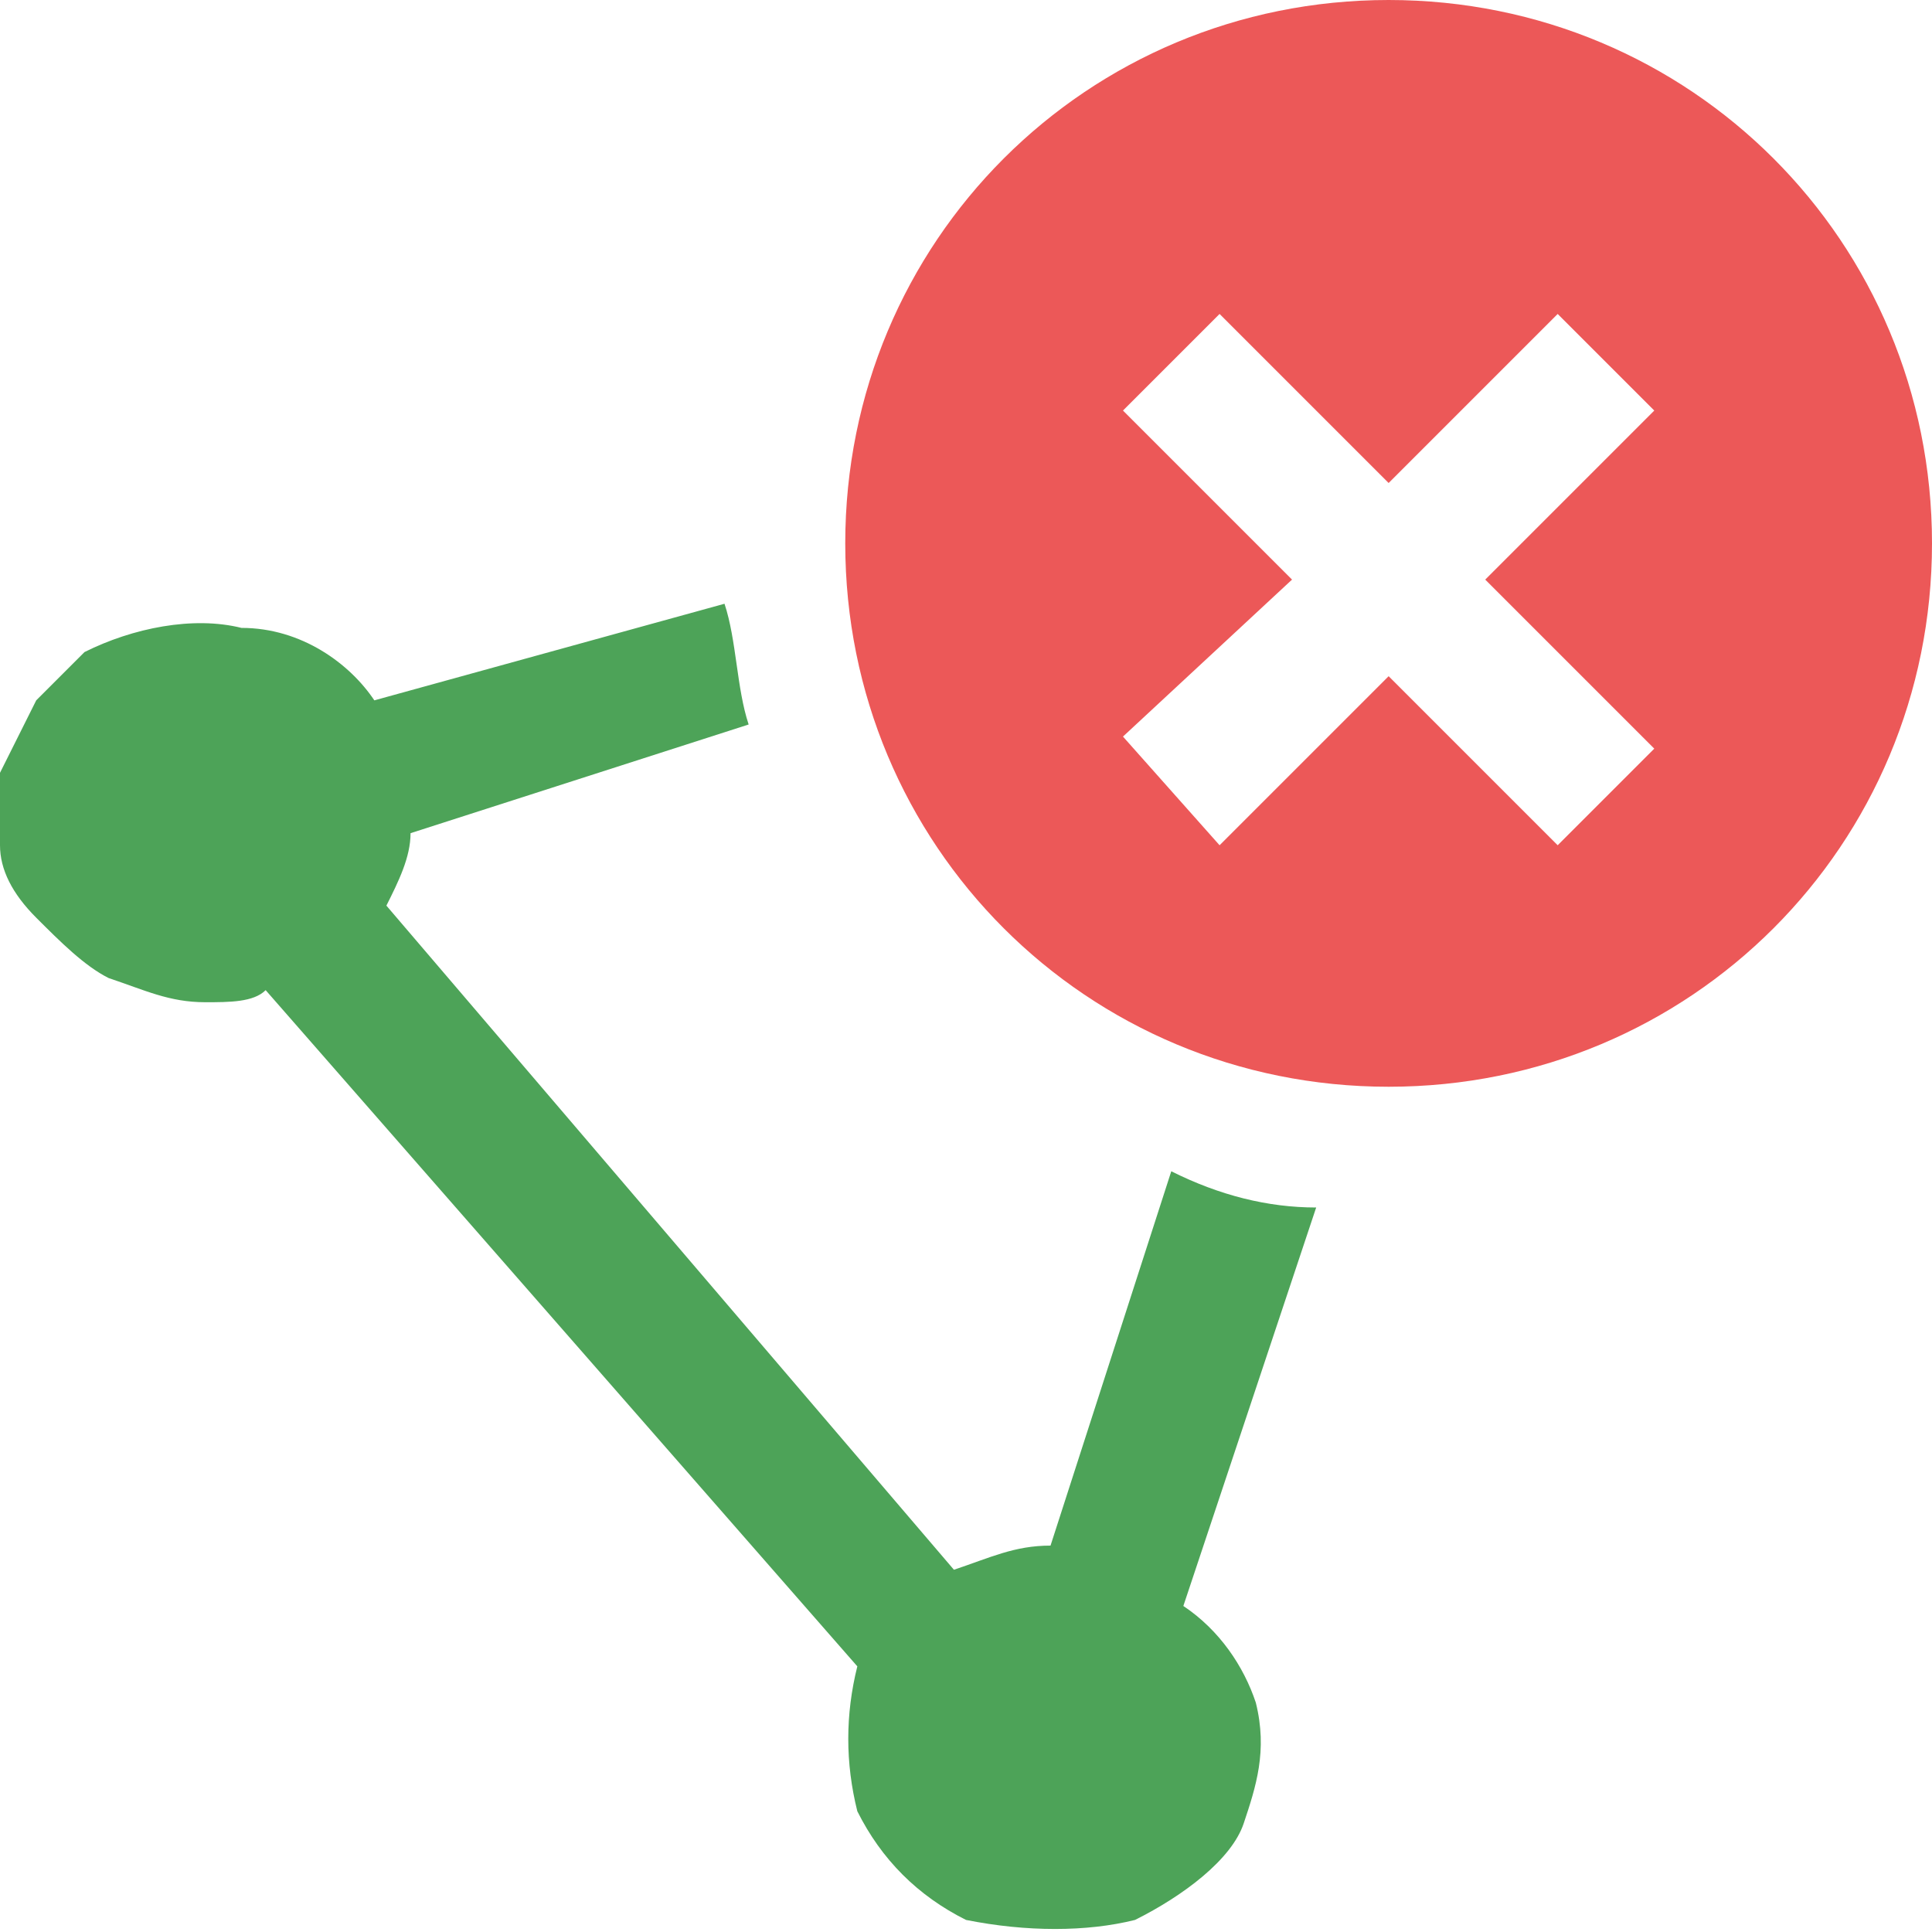
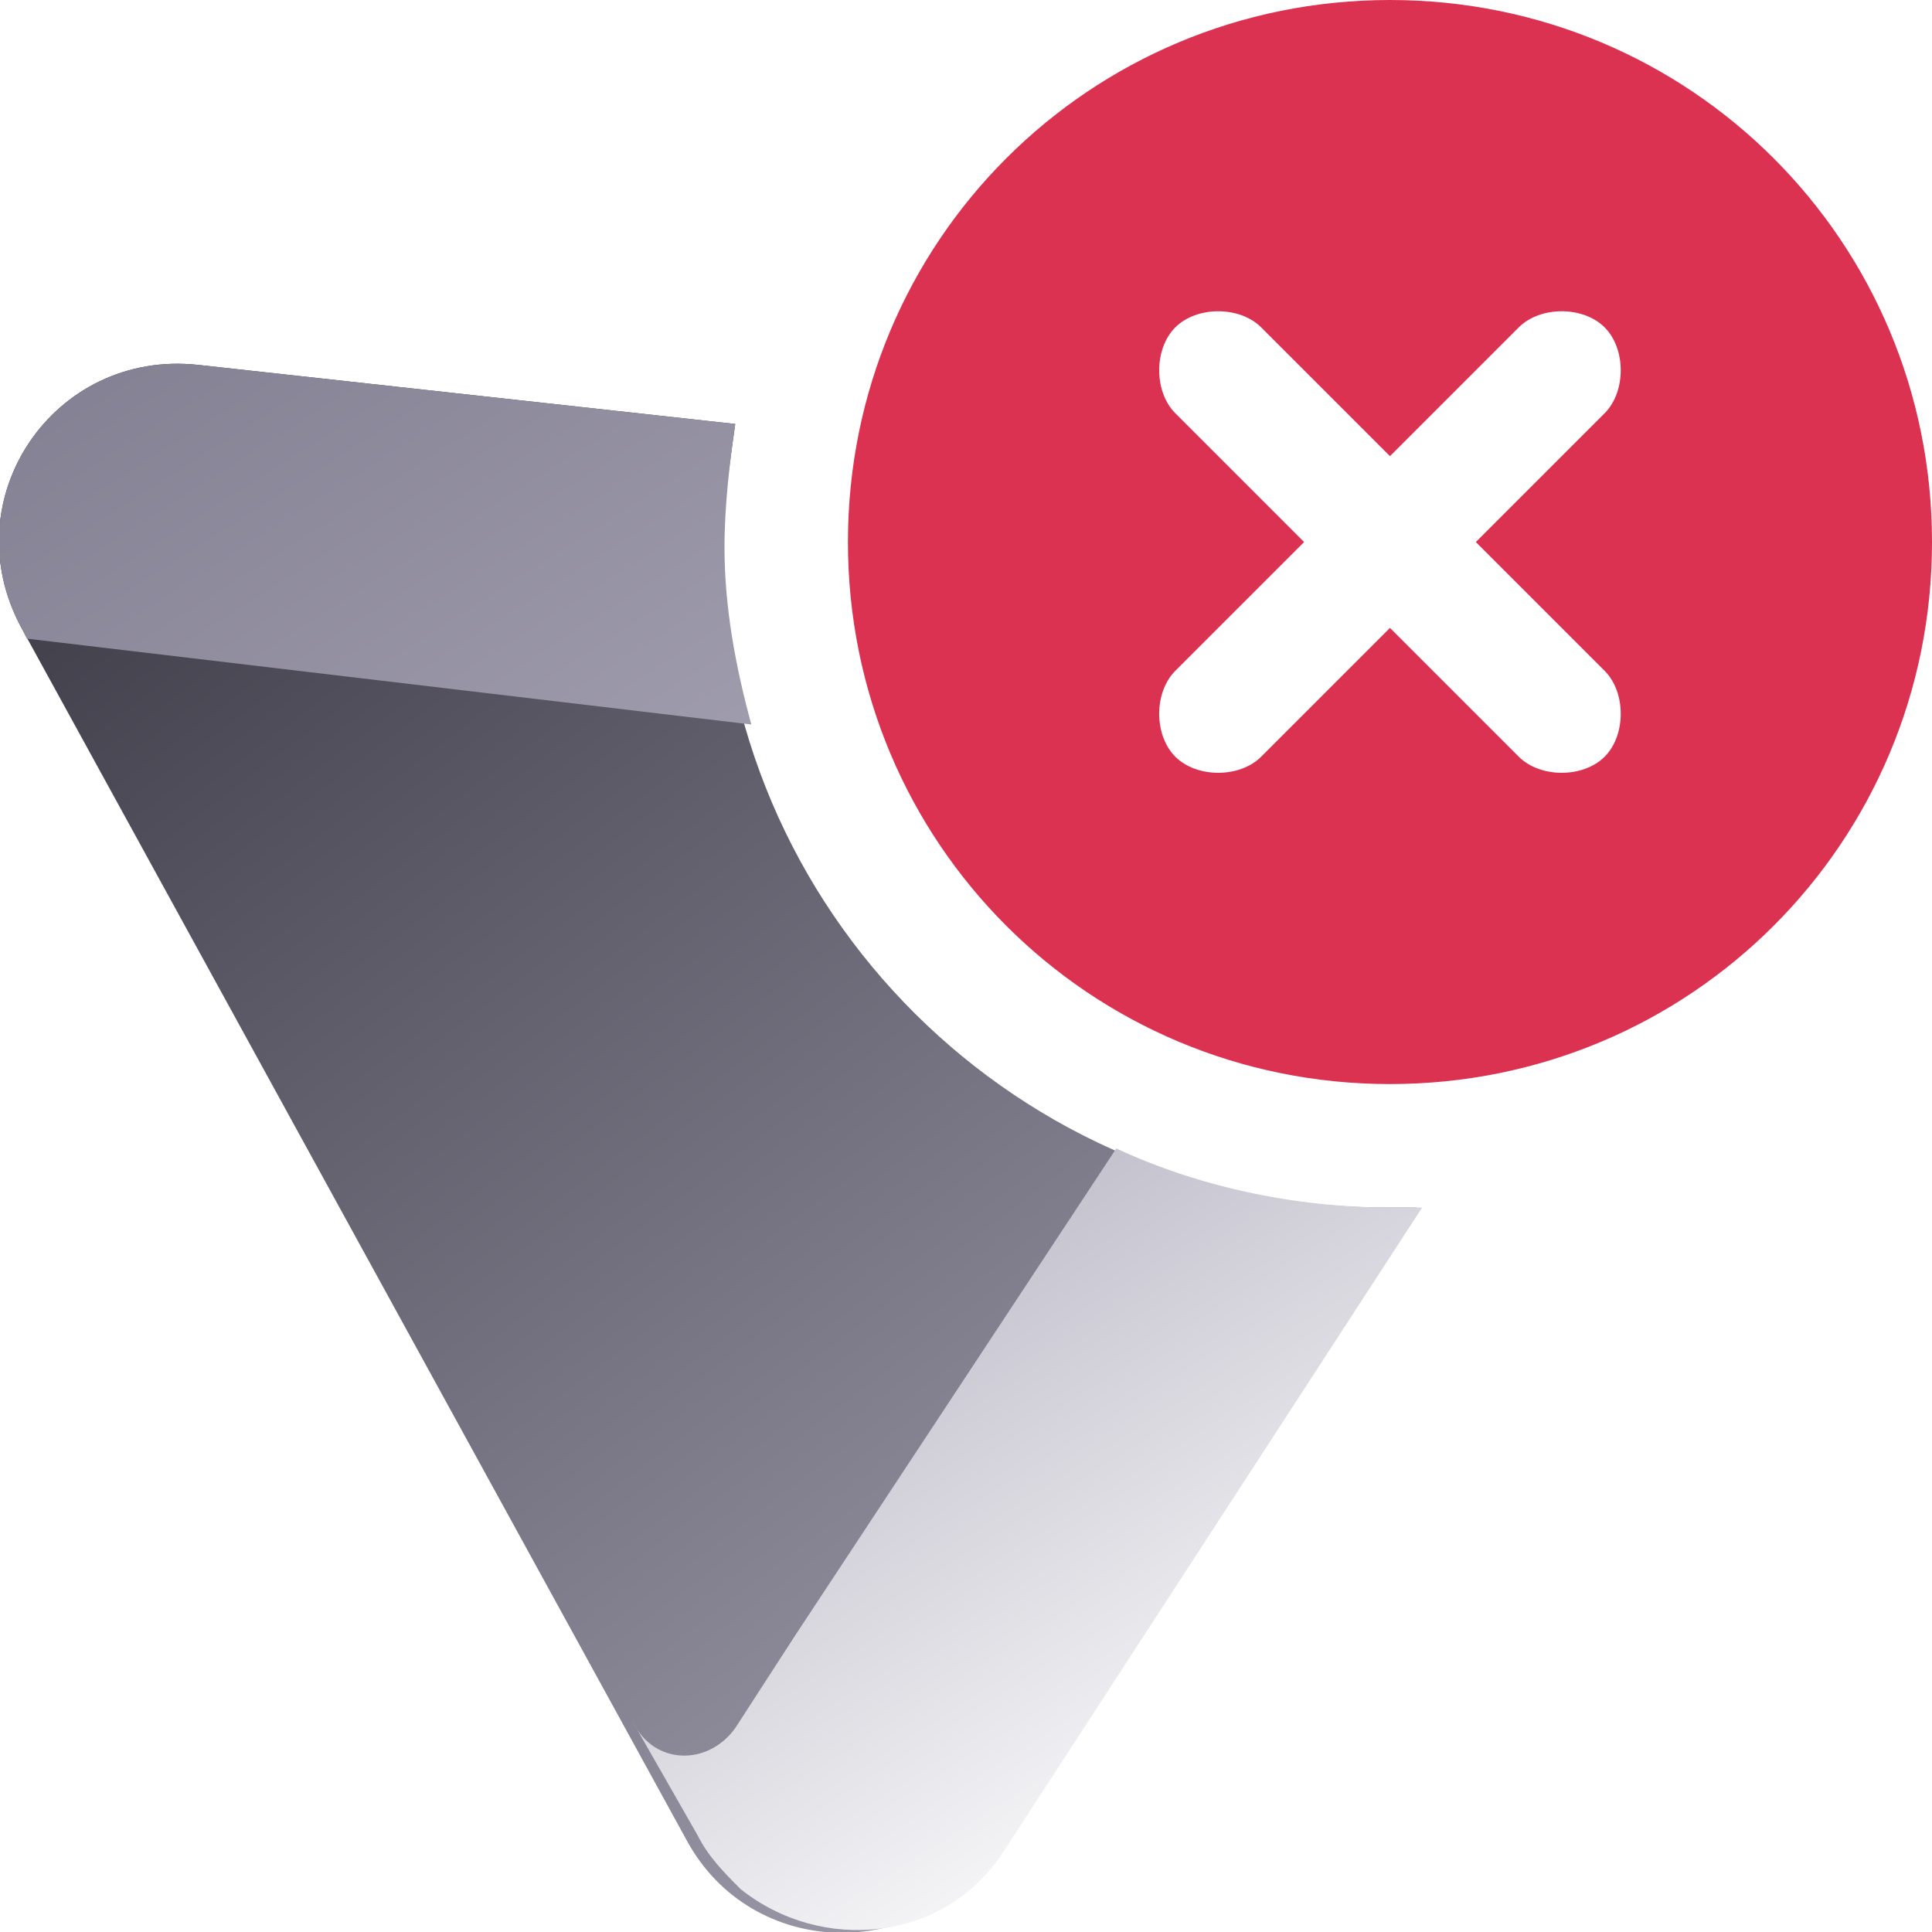
- <svg xmlns="http://www.w3.org/2000/svg" version="1.1" id="Layer_1" x="0px" y="0px" viewBox="0 0 16 16" style="enable-background:new 0 0 16 16;" xml:space="preserve">
+ <svg xmlns="http://www.w3.org/2000/svg" version="1.1" id="Layer_1" x="0px" y="0px" viewBox="0 0 36 36" style="enable-background:new 0 0 36 36;" xml:space="preserve">
  <style type="text/css">
- 	.st0{fill:#4DA358;}
- 	.st1{fill-rule:evenodd;clip-rule:evenodd;fill:#EC5858;}
+ 	.st0{fill:url(#SVGID_1_);}
+ 	.st1{fill:url(#SVGID_00000178175364630444343600000014361404977897674646_);}
+ 	.st2{fill:url(#SVGID_00000037660816577218910870000003869107537869964165_);}
+ 	.st3{fill-rule:evenodd;clip-rule:evenodd;fill:#DC3251;}
</style>
-   <path class="st0" d="M6,5L3.1,5.8C2.9,5.5,2.5,5.2,2,5.2c-0.4-0.1-0.9,0-1.3,0.2C0.6,5.5,0.4,5.7,0.3,5.8C0.2,6,0.1,6.2,0,6.4  C0,6.6,0,6.8,0,7s0.1,0.4,0.3,0.6c0,0,0,0,0,0C0.5,7.8,0.7,8,0.9,8.1c0.3,0.1,0.5,0.2,0.8,0.2c0.2,0,0.4,0,0.5-0.1l4.9,5.6  C7,14.2,7,14.6,7.1,15c0.2,0.4,0.5,0.7,0.9,0.9l0,0C8.5,16,9,16,9.4,15.9c0.4-0.2,0.8-0.5,0.9-0.8c0.1-0.3,0.2-0.6,0.1-1  c-0.1-0.3-0.3-0.6-0.6-0.8l1.1-3.3c-0.4,0-0.8-0.1-1.2-0.3l-1,3.1h0l0,0c-0.3,0-0.5,0.1-0.8,0.2L3.2,7.5c0.1-0.2,0.2-0.4,0.2-0.6  L6.2,6C6.1,5.7,6.1,5.3,6,5z" />
-   <path class="st1" d="M11.5,9C14,9,16,7,16,4.5S14,0,11.5,0C9,0,7,2,7,4.5S9,9,11.5,9z M9.3,3.4l1.4,1.4L9.3,6.1L10.1,7l1.4-1.4  L12.9,7l0.8-0.8l-1.4-1.4l1.4-1.4l-0.8-0.8l-1.4,1.4l-1.4-1.4L9.3,3.4z" />
+   <linearGradient id="SVGID_1_" gradientUnits="userSpaceOnUse" x1="-2.964" y1="37.403" x2="25.166" y2="0.225" gradientTransform="matrix(1 0 0 -1 0 35.8898)">
+     <stop offset="0" style="stop-color:#1C1B24" />
+     <stop offset="0.989" style="stop-color:#A7A4B5" />
+   </linearGradient>
+   <path class="st0" d="M13.7,7.9l-10-1.1C1,6.5-0.9,9.3,0.4,11.7l12.4,22.6c1.2,2.2,4.3,2.3,5.7,0.2l7.9-12c-0.2,0-0.4,0-0.6,0  c-6.8,0-12.4-5.5-12.4-12.4C13.5,9.4,13.6,8.6,13.7,7.9z" />
+   <linearGradient id="SVGID_00000010291475441386229610000001385625833023709580_" gradientUnits="userSpaceOnUse" x1="25.439" y1="-1.554" x2="-1.27" y2="40.421" gradientTransform="matrix(1 0 0 -1 0 35.8898)">
+     <stop offset="6.601250e-02" style="stop-color:#FFFFFF" />
+     <stop offset="0.45" style="stop-color:#A7A4B5" />
+     <stop offset="1" style="stop-color:#6D697D" />
+   </linearGradient>
+   <path style="fill:url(#SVGID_00000010291475441386229610000001385625833023709580_);" d="M26.5,22.5c-0.2,0-0.4,0-0.6,0  c-1.8,0-3.6-0.4-5.1-1.1l-6,9.1l-1.1,1.7c-0.5,0.7-1.5,0.7-1.9-0.1l1.2,2.1c0.2,0.4,0.5,0.7,0.8,1c1.5,1.2,3.8,1,4.9-0.7L26.5,22.5z  " />
+   <linearGradient id="SVGID_00000060715086294252373290000017881961989696467337_" gradientUnits="userSpaceOnUse" x1="24.866" y1="-1.919" x2="-1.844" y2="40.056" gradientTransform="matrix(1 0 0 -1 0 35.8898)">
+     <stop offset="6.601250e-02" style="stop-color:#FFFFFF" />
+     <stop offset="0.45" style="stop-color:#A7A4B5" />
+     <stop offset="1" style="stop-color:#6D697D" />
+   </linearGradient>
+   <path style="fill:url(#SVGID_00000060715086294252373290000017881961989696467337_);" d="M13.7,7.9l-10-1.1C1,6.5-0.9,9.3,0.4,11.7  l0.1,0.2L14,13.5c-0.3-1.1-0.5-2.2-0.5-3.3C13.5,9.4,13.6,8.6,13.7,7.9z" />
+   <path class="st3" d="M36,10.1c0,5.6-4.5,10.1-10.1,10.1s-10.1-4.5-10.1-10.1C15.8,4.5,20.3,0,25.9,0S36,4.5,36,10.1z M28.3,6.1  c0.4-0.4,1.2-0.4,1.6,0c0.4,0.4,0.4,1.2,0,1.6l-2.4,2.4l2.4,2.4c0.4,0.4,0.4,1.2,0,1.6c-0.4,0.4-1.2,0.4-1.6,0l-2.4-2.4l-2.4,2.4  c-0.4,0.4-1.2,0.4-1.6,0c-0.4-0.4-0.4-1.2,0-1.6l2.4-2.4l-2.4-2.4c-0.4-0.4-0.4-1.2,0-1.6c0.4-0.4,1.2-0.4,1.6,0l2.4,2.4L28.3,6.1z" />
</svg>
